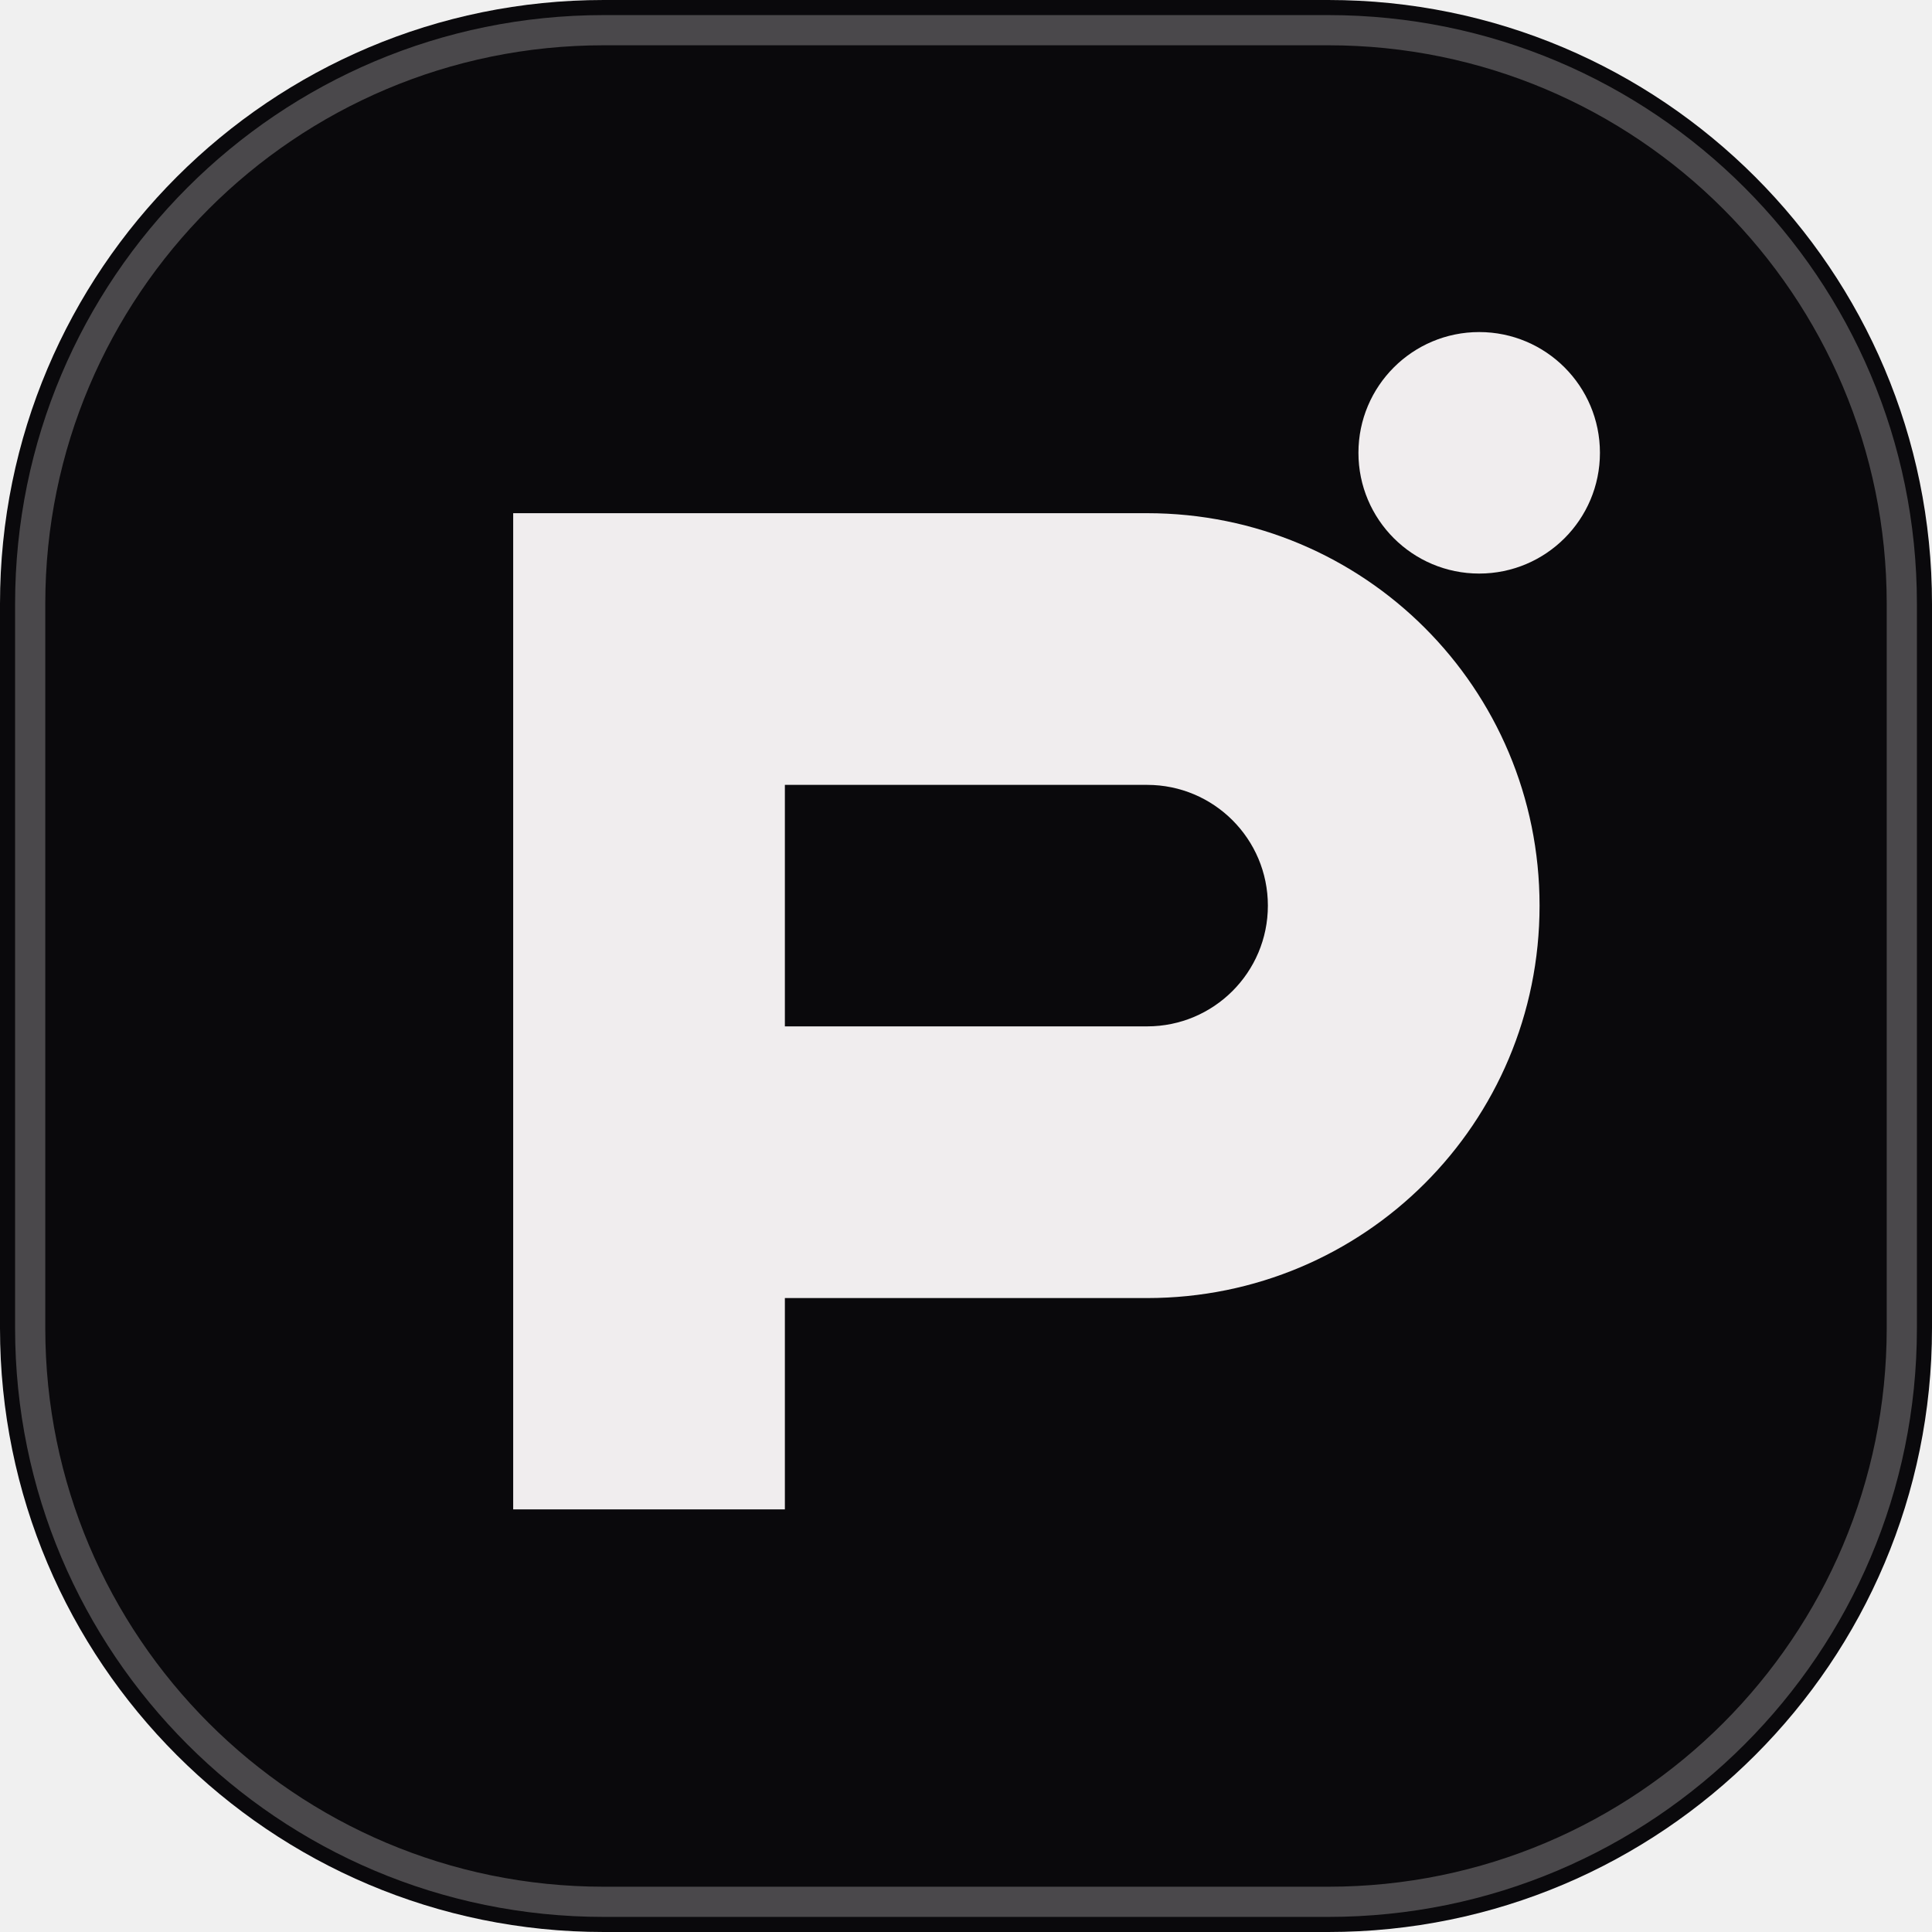
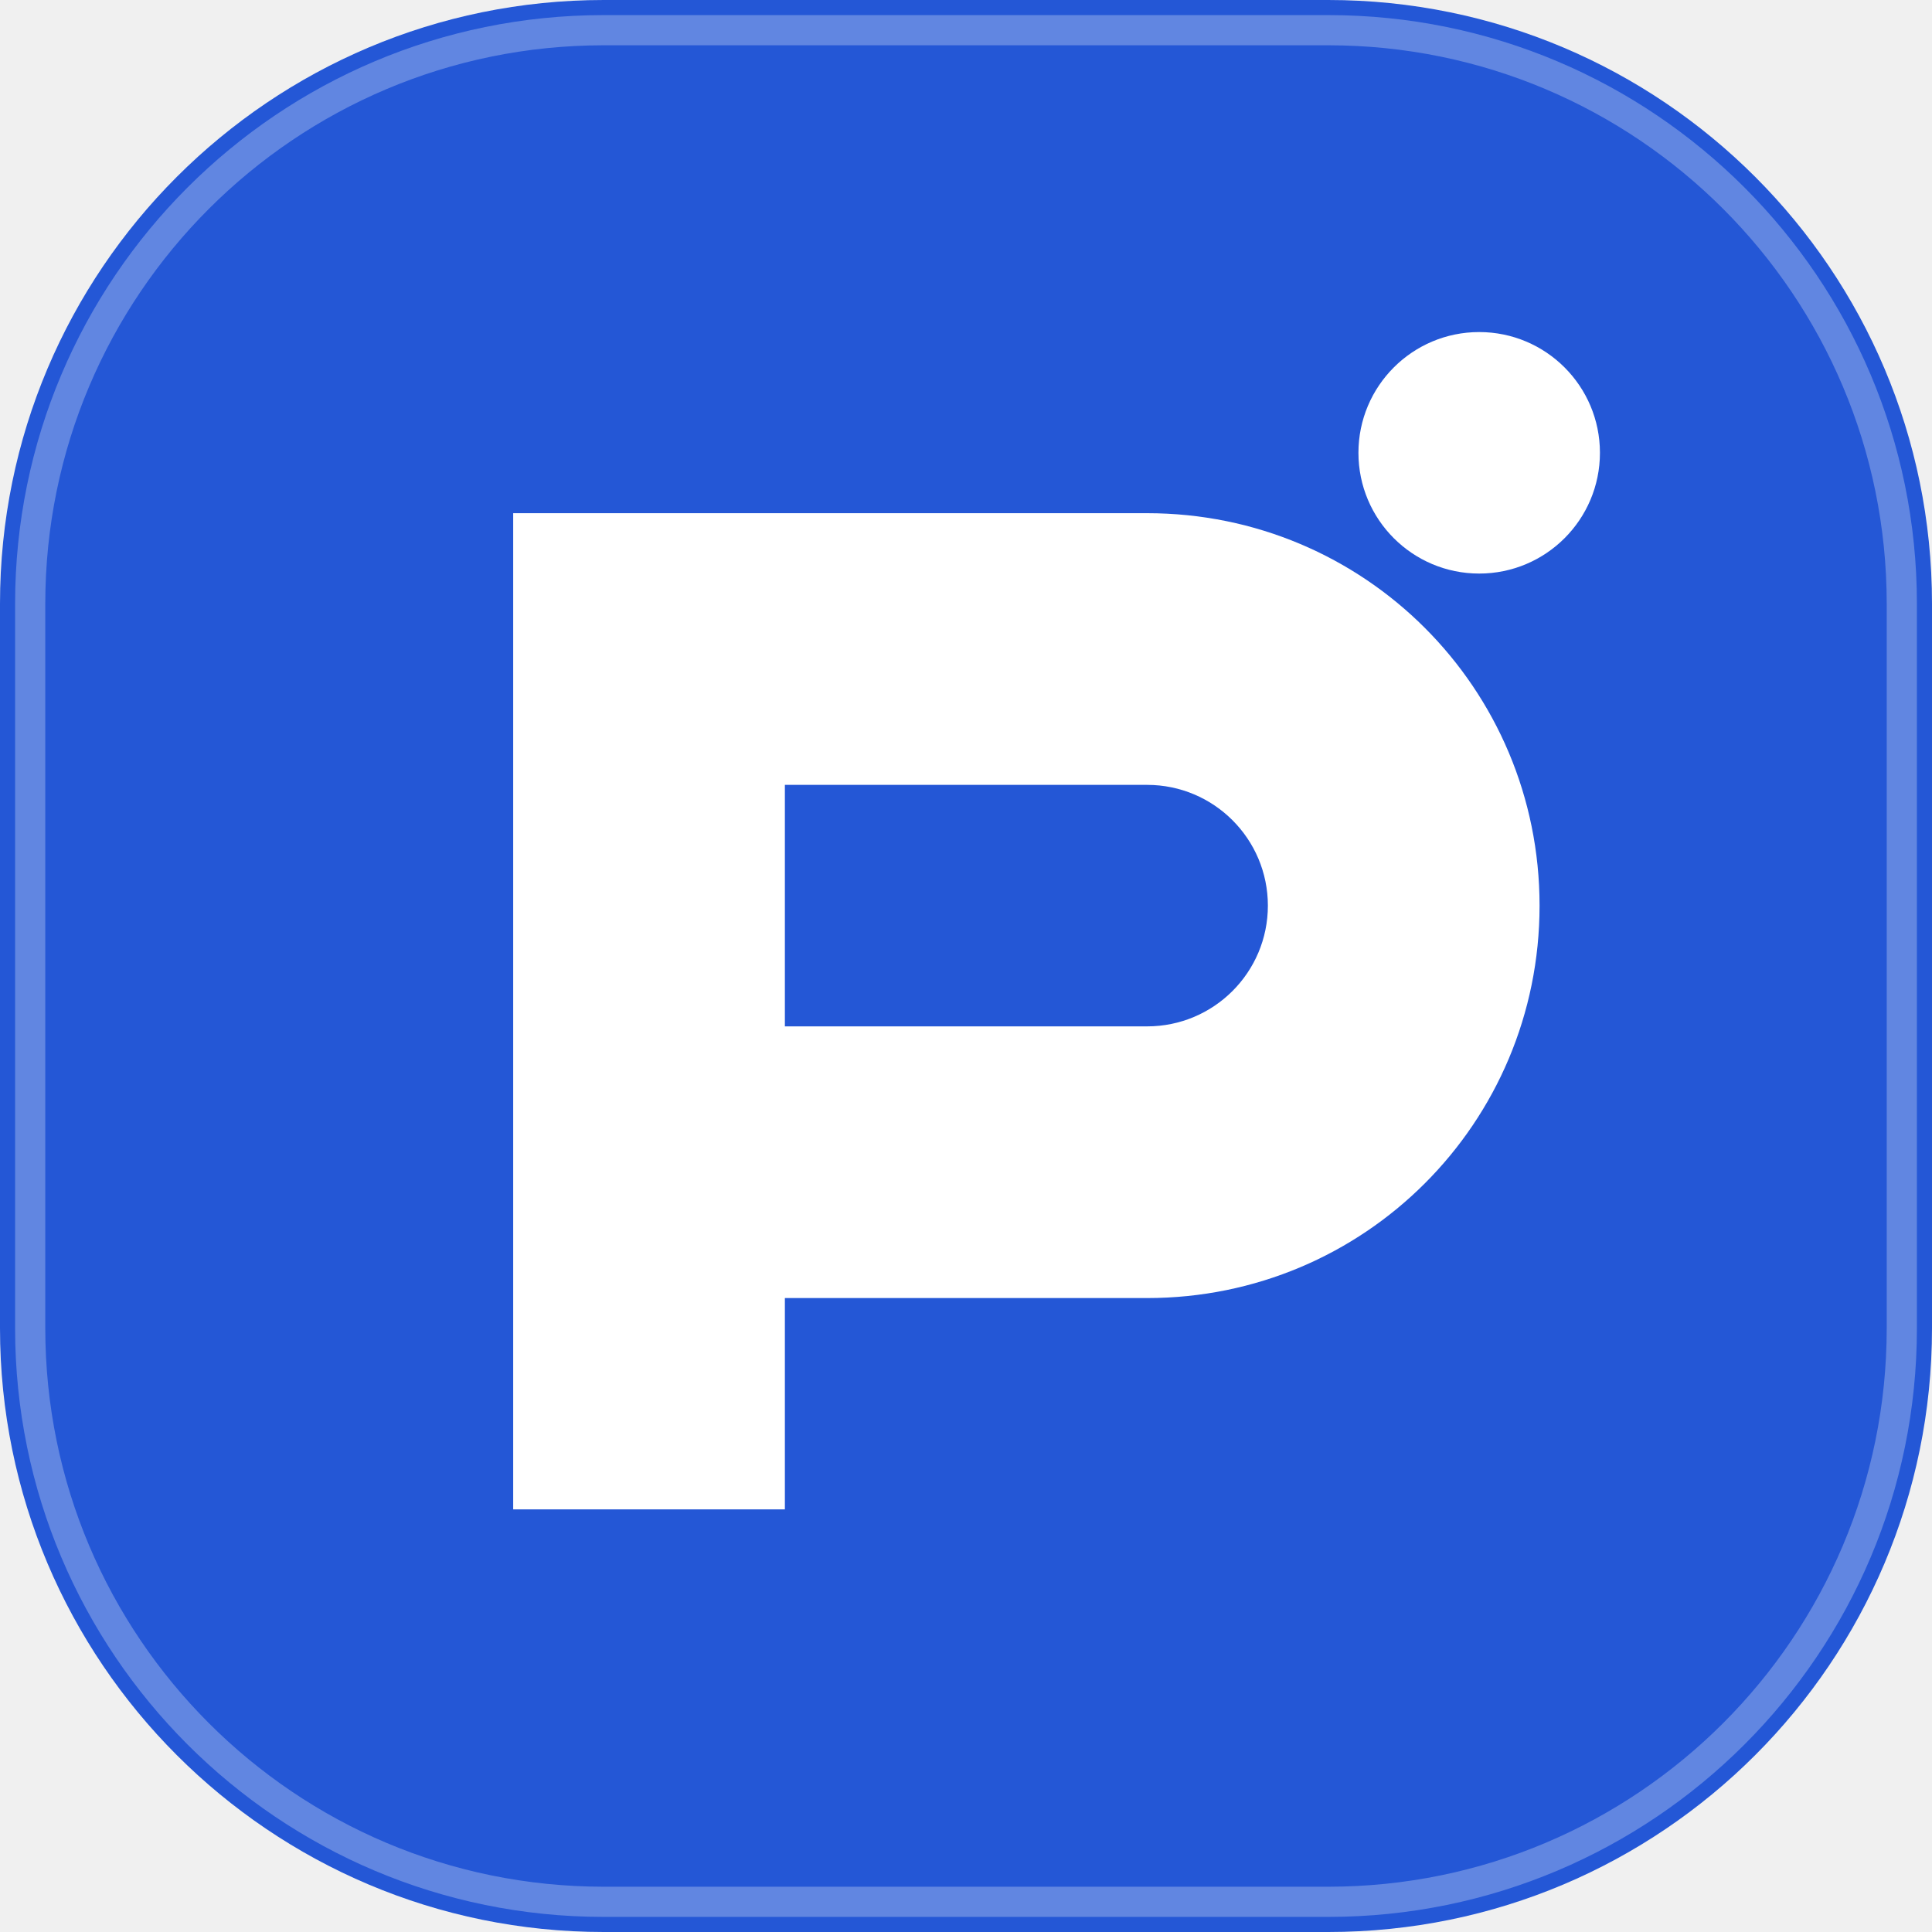
<svg xmlns="http://www.w3.org/2000/svg" viewBox="0 0 64 64">
-   <rect width="64" height="64" rx="20" fill="#0a090c" />
-   <rect x="1" y="1" width="62" height="62" rx="19" fill="none" stroke="#f0edee" stroke-width="1" stroke-opacity="0.28" />
-   <path d="M17 17h21c7.2 0 13 5.8 13 13s-5.8 13-13 13H26v7h-9V17Zm9 17h12a4 4 0 1 0 0-8H26v8Z" fill="#f0edee" />
-   <circle cx="49" cy="15" r="4" fill="#f0edee" />
+   <rect width="64" height="64" rx="20" fill="#2457d6" />
+   <rect x="1" y="1" width="62" height="62" rx="19" fill="none" stroke="#ffffff" stroke-width="1" stroke-opacity="0.28" />
+   <path d="M17 17h21c7.2 0 13 5.8 13 13s-5.8 13-13 13H26v7h-9V17Zm9 17h12a4 4 0 1 0 0-8H26v8Z" fill="#ffffff" />
+   <circle cx="49" cy="15" r="4" fill="#ffffff" />
</svg>
